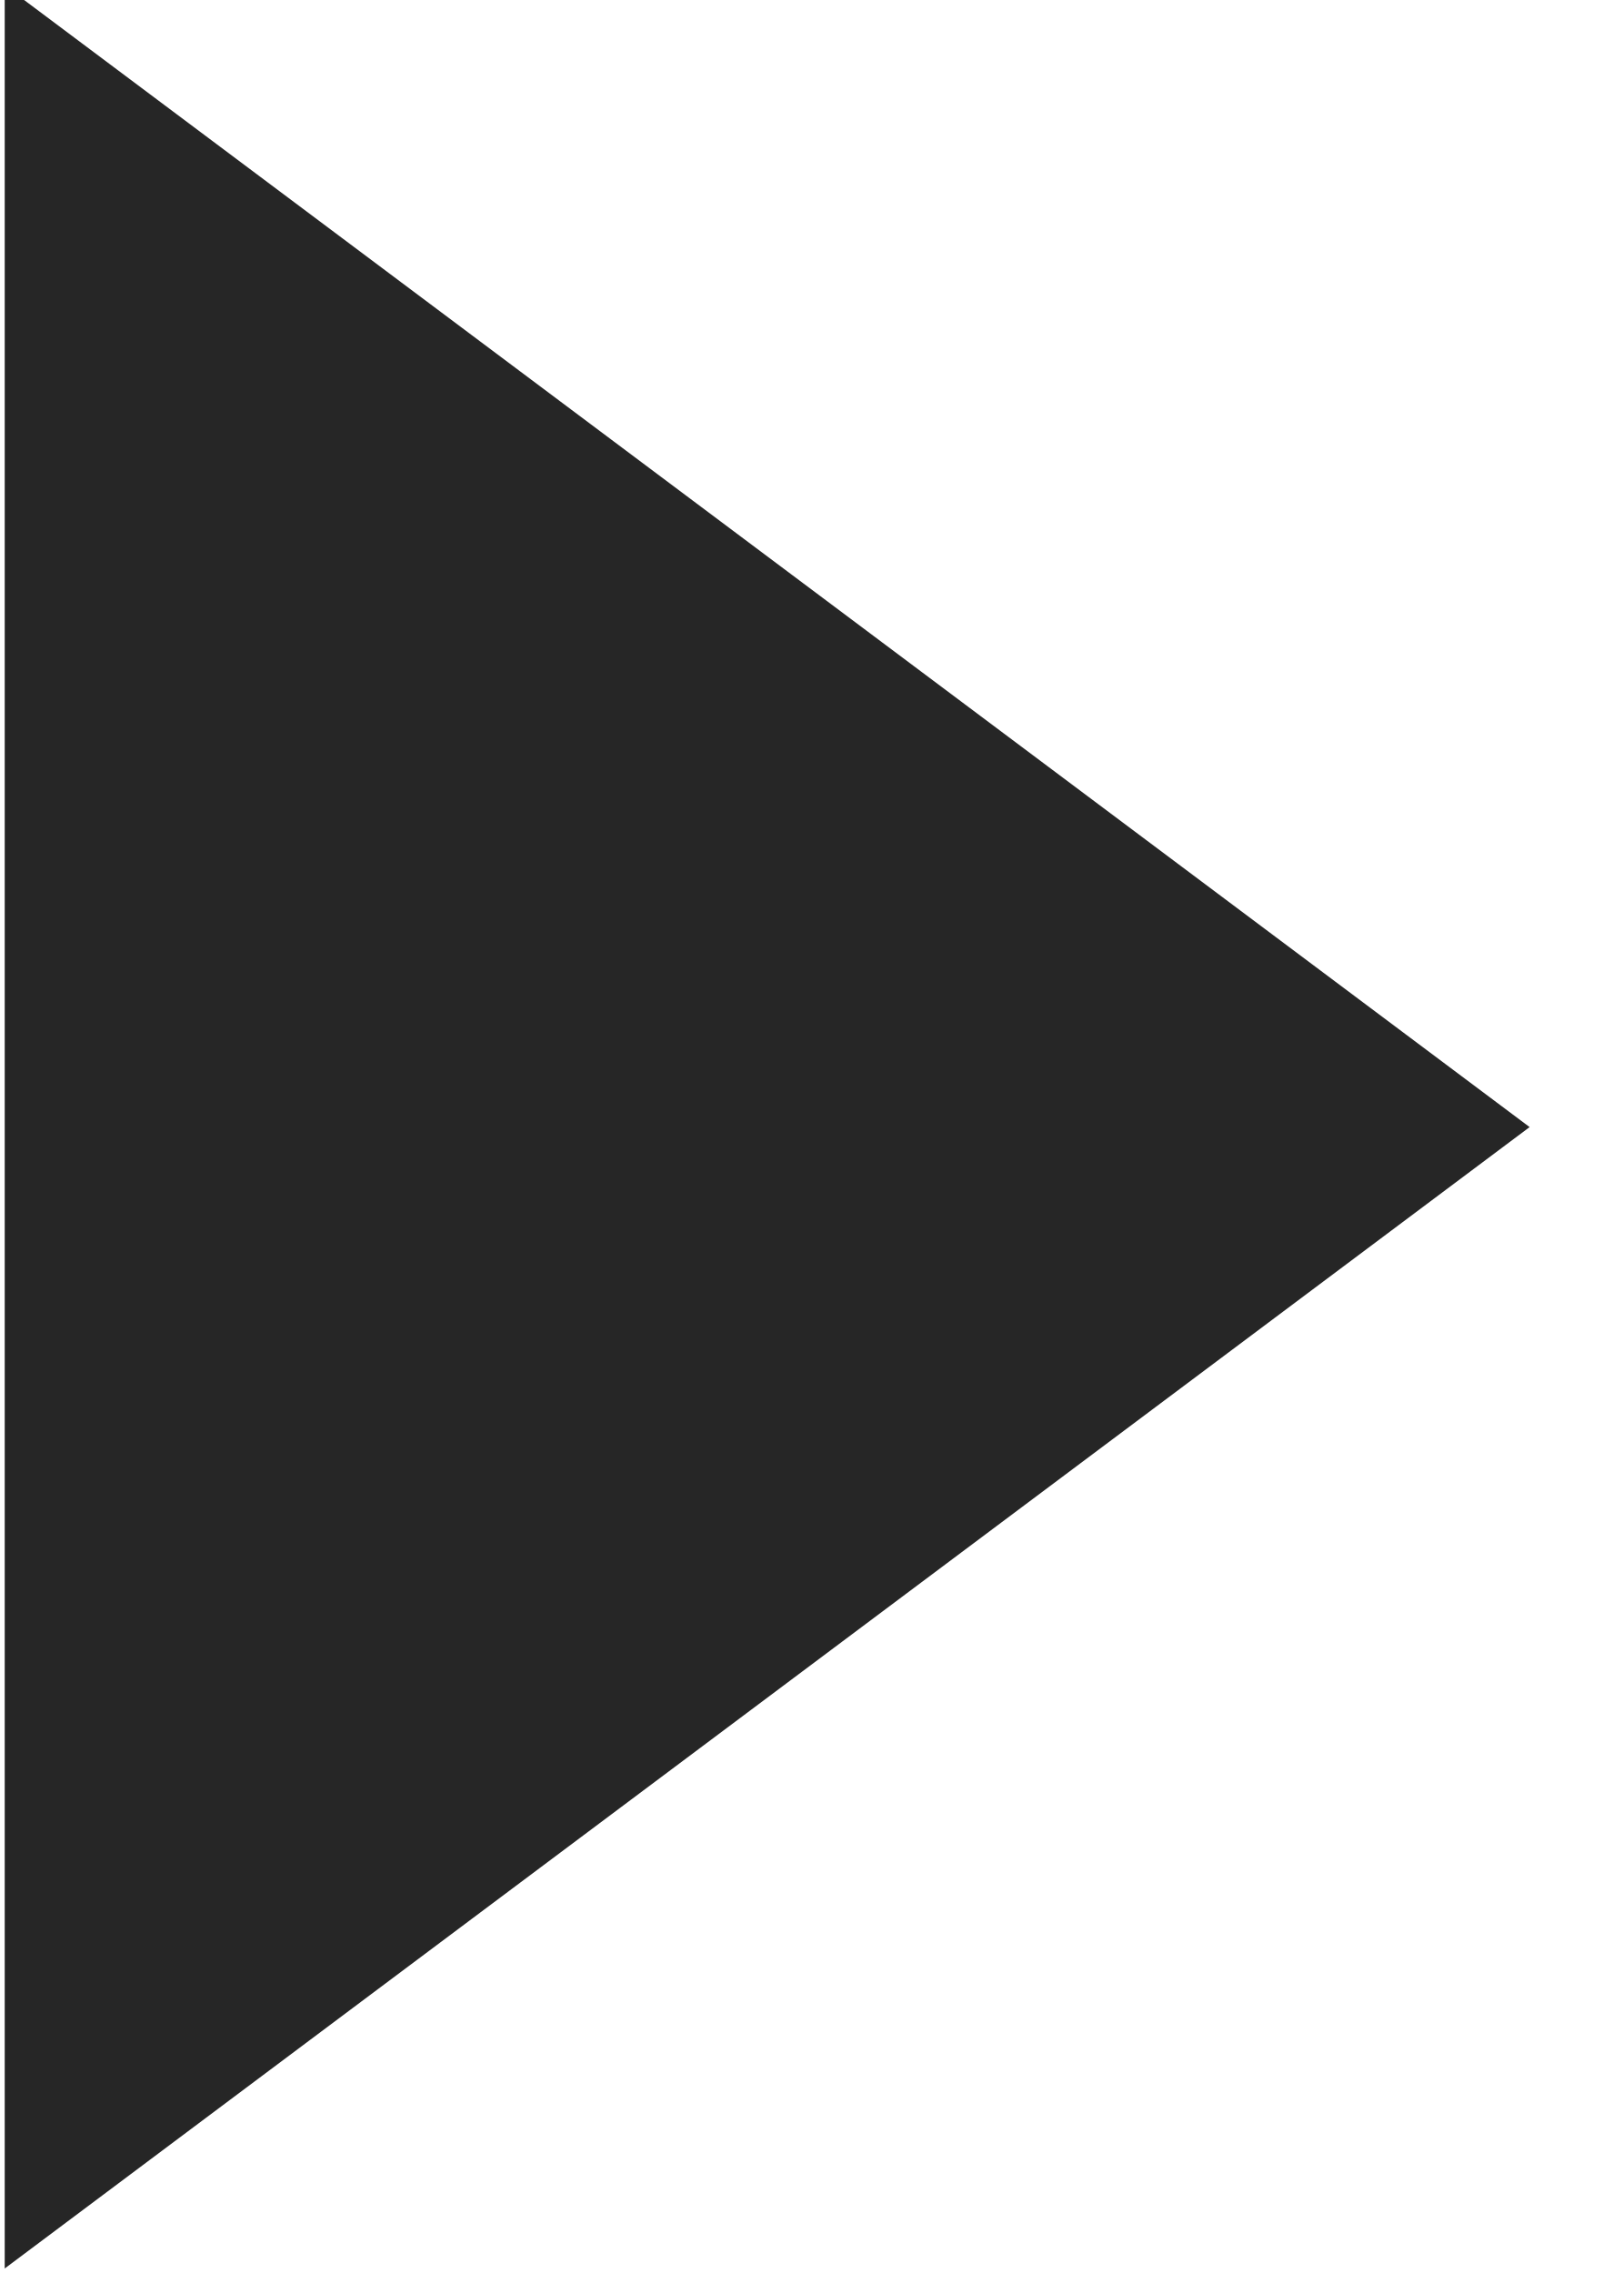
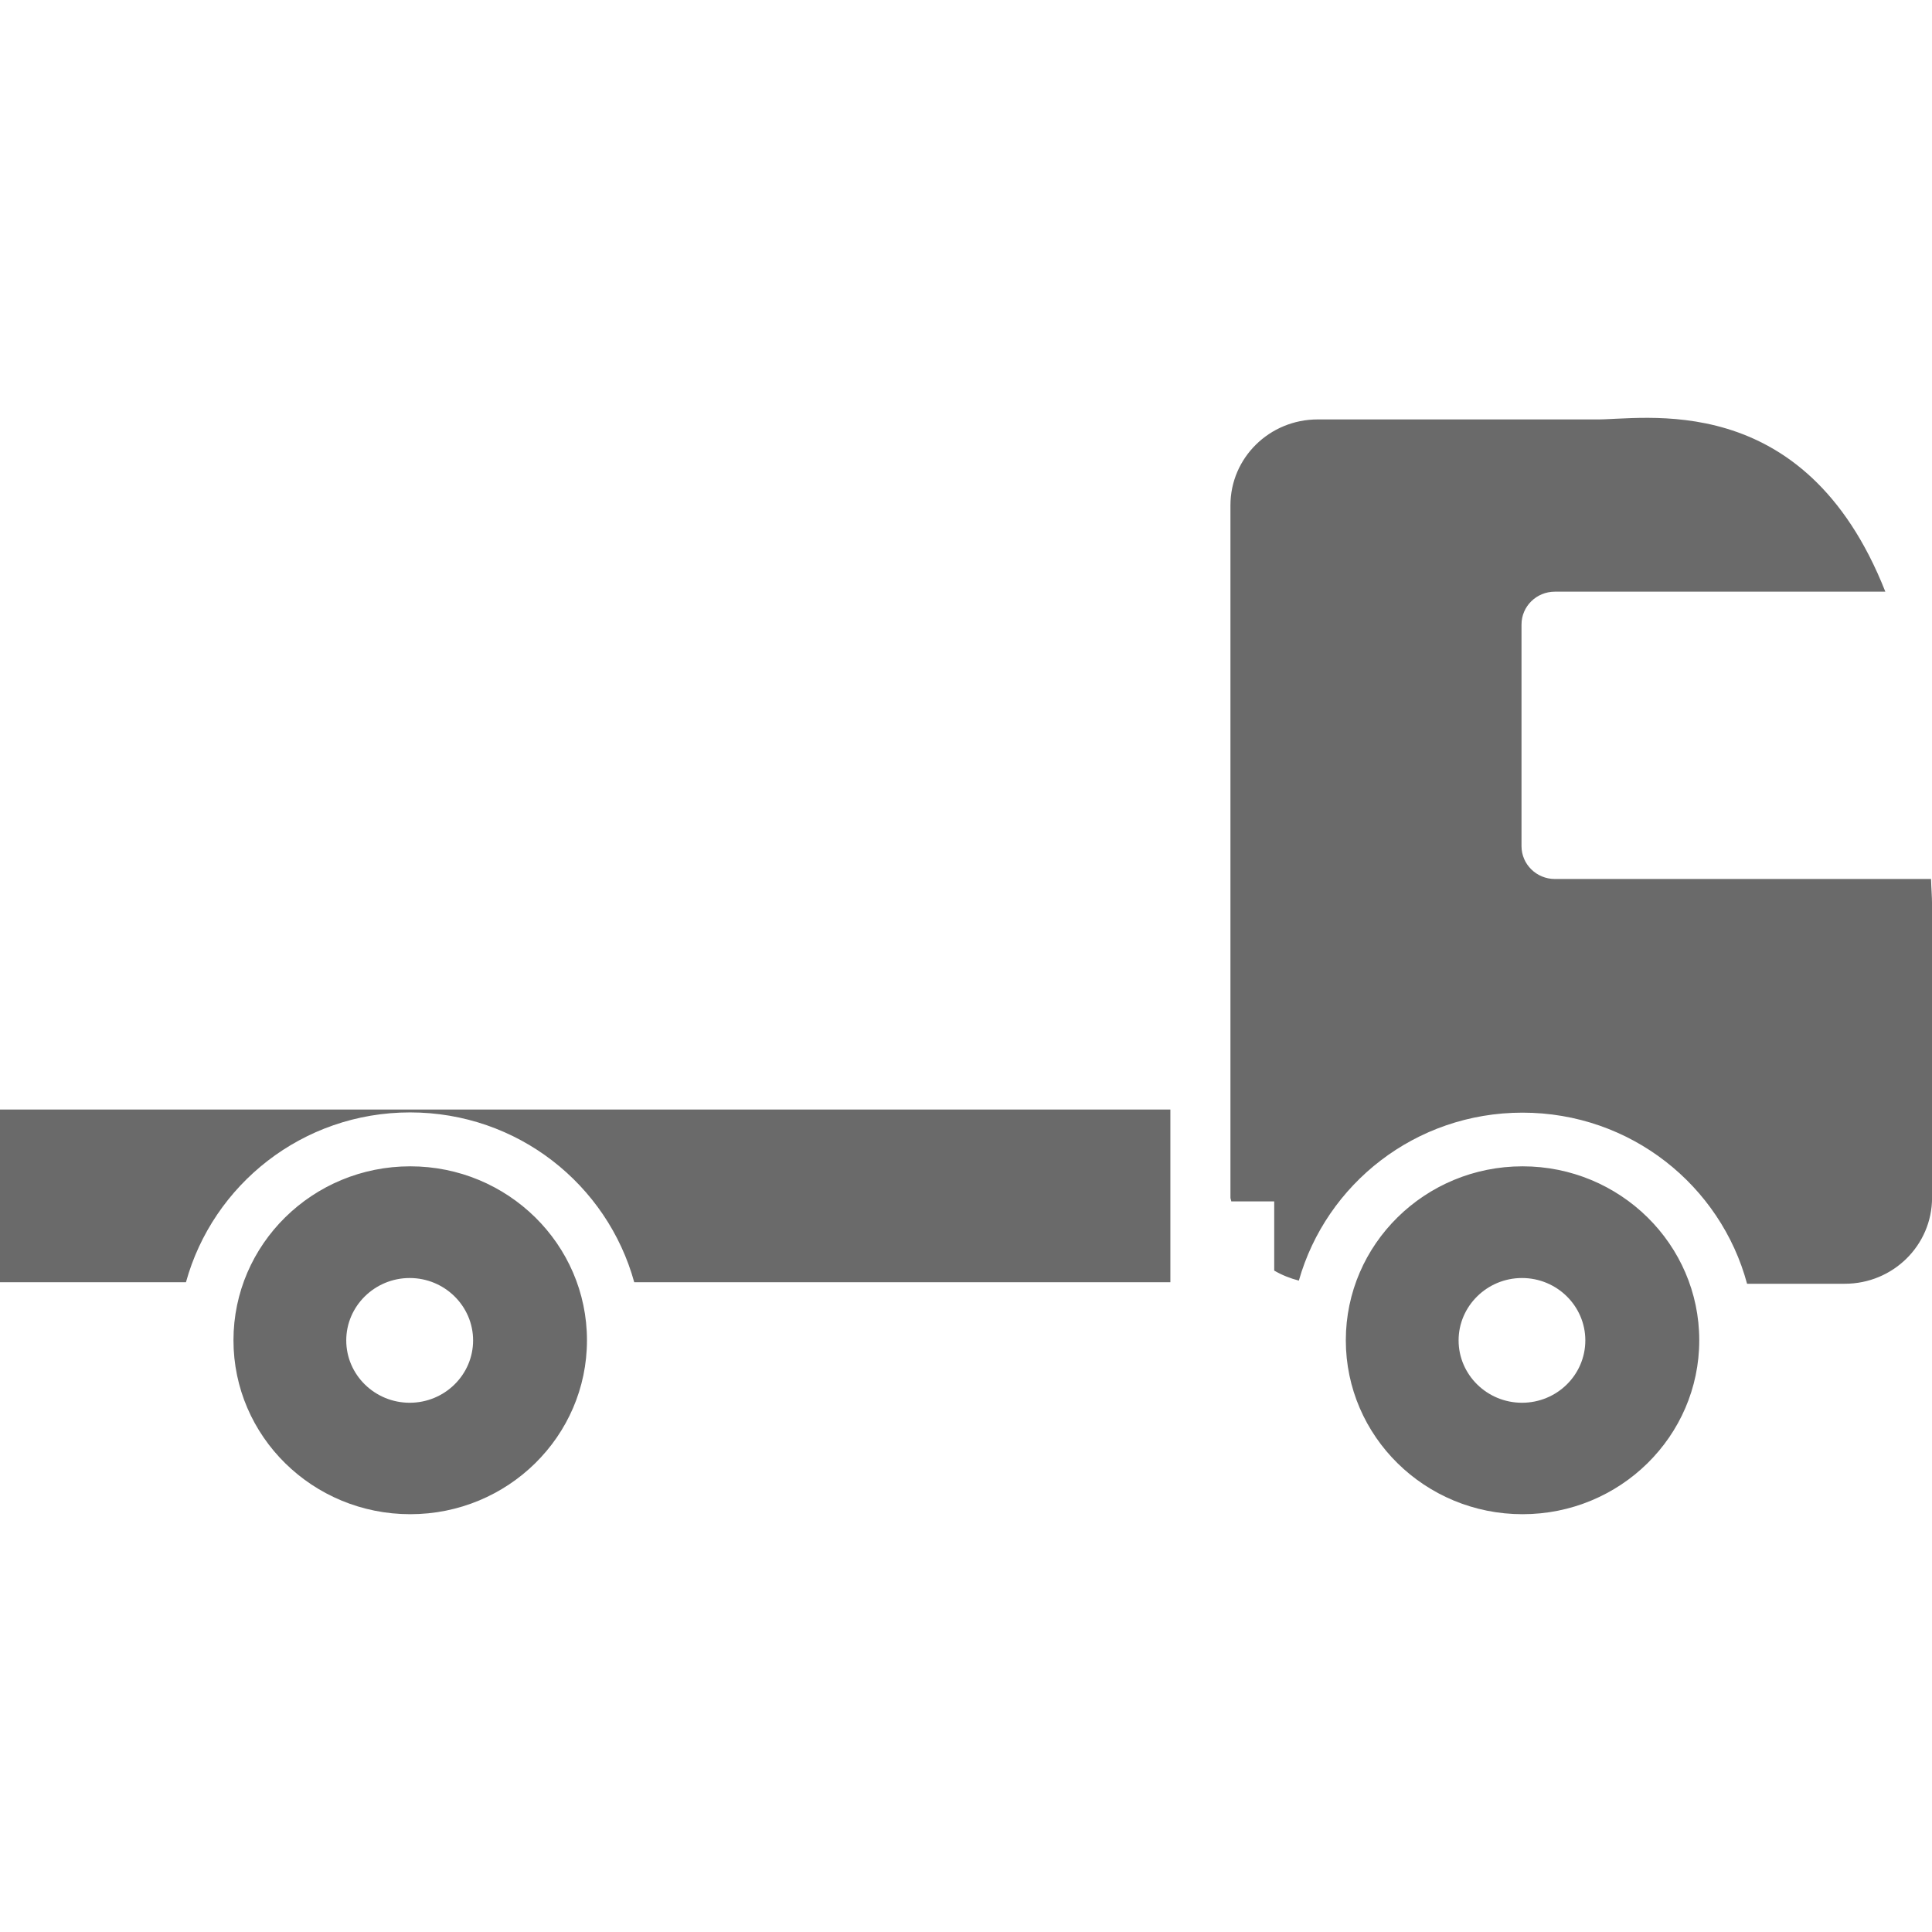
- <svg xmlns="http://www.w3.org/2000/svg" version="1.1" id="多边形_1_副本_2_拷贝_1_" x="0px" y="0px" width="8.276px" height="11.586px" viewBox="0 0 8.276 11.586" enable-background="new 0 0 8.276 11.586" xml:space="preserve">
-   <g id="多边形_1_副本_2_拷贝">
-     <g>
-       <polygon fill="#262626" points="0.024,-0.074 0.024,11.563 7.796,5.745   " />
+ <svg xmlns="http://www.w3.org/2000/svg" version="1.1" id="图层_1" x="0px" y="0px" width="32px" height="32px" viewBox="0 0 32 32" enable-background="new 0 0 32 32" xml:space="preserve">
+   <g id="形状_113_副本_6_1_" display="none" enable-background="new    ">
+     <g id="形状_113_副本_6" display="inline">
+       <g>
+         <path fill="#6E7072" d="M7.595,19.068c-1.496,0-2.708,1.195-2.708,2.666c0,1.475,1.212,2.668,2.708,2.668     c1.496,0,2.709-1.193,2.709-2.668C10.304,20.264,9.091,19.068,7.595,19.068z M7.587,22.693c-0.536,0-0.971-0.428-0.971-0.957     c0-0.527,0.435-0.955,0.971-0.955c0.537,0,0.972,0.428,0.972,0.955C8.559,22.266,8.124,22.693,7.587,22.693z M1.307,20.846h2.85     c0.412-1.494,1.787-2.602,3.436-2.602c1.65,0,3.024,1.105,3.436,2.602h8.219v-2.613H1.307V20.846z M19.247,6.718H1.311V17.33     h17.937L19.247,6.718L19.247,6.718z M30.911,14.665h-5.769c-0.281,0-0.513-0.225-0.513-0.504v-3.398     c0-0.278,0.229-0.503,0.513-0.503h5.063c-1.245-3.157-3.745-2.624-4.456-2.641h-4.246c-0.736,0-1.339,0.589-1.339,1.317v10.613     c0,0.02,0.011,0.035,0.011,0.055h0.661v1.063c0.117,0.067,0.244,0.118,0.377,0.153c0.42-1.48,1.787-2.575,3.429-2.575     c1.656,0,3.039,1.116,3.441,2.623h1.5c0.738,0,1.338-0.593,1.338-1.318v-4.484C30.924,14.921,30.913,14.802,30.911,14.665z      M24.646,19.068c-1.496,0-2.709,1.195-2.709,2.666c0,1.475,1.213,2.668,2.709,2.668s2.709-1.193,2.709-2.668     C27.354,20.264,26.143,19.068,24.646,19.068z M24.639,22.693c-0.537,0-0.973-0.428-0.973-0.957c0-0.527,0.436-0.955,0.973-0.955     c0.536,0,0.971,0.428,0.971,0.955C25.607,22.266,25.175,22.693,24.639,22.693z" />
+       </g>
+     </g>
+   </g>
+   <g id="形状_113_副本_9_1_" display="none" enable-background="new    ">
+     <g id="形状_113_副本_9" display="inline">
+       <g>
+         <path fill="#6E7072" d="M6.963,19.064c-1.496,0-2.709,1.193-2.709,2.666c0,1.475,1.213,2.668,2.709,2.668     c1.495,0,2.709-1.193,2.709-2.668C9.672,20.26,8.458,19.064,6.963,19.064z M6.955,22.689c-0.536,0-0.972-0.428-0.972-0.957     c0-0.527,0.436-0.955,0.972-0.955s0.972,0.428,0.972,0.955C7.927,22.262,7.491,22.689,6.955,22.689z M0.675,20.842h2.85     c0.412-1.494,1.786-2.602,3.436-2.602c1.649,0,3.024,1.105,3.436,2.602h8.218v-2.646H0.675V20.842z M30.277,14.661H24.51     c-0.281,0-0.512-0.225-0.512-0.504v-3.398c0-0.278,0.229-0.503,0.512-0.503h5.064C28.33,7.099,25.83,7.631,25.12,7.615h-4.246     c-0.74,0-1.339,0.589-1.339,1.317v10.613c0,0.02,0.011,0.035,0.012,0.055h0.659v1.063c0.117,0.067,0.244,0.118,0.377,0.153     c0.421-1.48,1.788-2.575,3.429-2.575c1.657,0,3.039,1.116,3.443,2.622h1.497c0.739,0,1.339-0.592,1.339-1.317v-4.484     C30.291,14.917,30.279,14.798,30.277,14.661z M17.734,8.5h-4.482V6.722h-0.9V8.5H6.971V6.722H6.069V8.5H1.586V6.722h-0.9v10.612     h0.9v-0.029h4.483v0.029H6.97v-0.029h5.381v0.029h0.9v-0.029h4.483v0.029h0.899V6.722h-0.899V8.5L17.734,8.5z M6.069,15.539     H1.586v-1.738h4.483V15.539z M6.069,12.035H1.586v-1.768h4.483V12.035z M12.352,15.539H6.971v-1.738h5.381V15.539z      M12.352,12.035H6.971v-1.768h5.381V12.035z M17.734,15.539h-4.482v-1.738h4.482V15.539z M17.734,12.035h-4.482v-1.768h4.482     V12.035z M24.014,19.064c-1.496,0-2.709,1.193-2.709,2.666c0,1.475,1.213,2.668,2.709,2.668c1.495,0,2.709-1.193,2.709-2.668     C26.723,20.26,25.509,19.064,24.014,19.064z M24.006,22.689c-0.535,0-0.972-0.428-0.972-0.957c0-0.527,0.437-0.955,0.972-0.955     c0.536,0,0.971,0.428,0.971,0.955C24.977,22.262,24.542,22.689,24.006,22.689z" />
+       </g>
+     </g>
+   </g>
+   <g id="形状_113_副本_8_1_" enable-background="new    ">
+     <g id="形状_113_副本_8">
+       <g>
+         <path fill="#6A6A6A" d="M0,21.238h3.08c0.445-1.615,1.93-2.813,3.712-2.813s3.267,1.195,3.713,2.813h8.88v-2.861H0V21.238z      M6.795,19.318c-1.617,0-2.928,1.291-2.928,2.881c0,1.592,1.311,2.881,2.928,2.881c1.615,0,2.927-1.289,2.927-2.881     C9.722,20.609,8.41,19.318,6.795,19.318z M6.786,23.234c-0.579,0-1.051-0.463-1.051-1.033c0-0.568,0.472-1.033,1.051-1.033     s1.05,0.465,1.05,1.033C7.836,22.771,7.365,23.234,6.786,23.234z M31.984,14.559h-6.23c-0.304,0-0.553-0.243-0.553-0.544v-3.671     c0-0.301,0.247-0.544,0.553-0.544h5.473c-1.345-3.411-4.045-2.835-4.813-2.853h-4.588c-0.8,0-1.446,0.636-1.446,1.423v11.467     c0,0.021,0.012,0.039,0.014,0.062h0.711v1.146c0.127,0.074,0.265,0.129,0.408,0.166c0.454-1.601,1.932-2.782,3.704-2.782     c1.791,0,3.282,1.207,3.72,2.834h1.619c0.799,0,1.445-0.638,1.445-1.425v-4.844C32,14.836,31.988,14.708,31.984,14.559z      M25.218,19.318c-1.616,0-2.927,1.291-2.927,2.881c0,1.592,1.311,2.881,2.927,2.881c1.615,0,2.927-1.289,2.927-2.881     C28.145,20.609,26.833,19.318,25.218,19.318z M25.209,23.234c-0.578,0-1.05-0.463-1.05-1.033c0-0.568,0.472-1.033,1.05-1.033     c0.58,0,1.049,0.465,1.049,1.033C26.258,22.771,25.789,23.234,25.209,23.234z" />
+       </g>
+     </g>
+   </g>
+   <g id="形状_113_副本_11_1_" display="none" enable-background="new    ">
+     <g id="形状_113_副本_11" display="inline">
+       <g>
+         <path fill="#6E7072" d="M5.168,18.632c-1.496,0-2.709,1.194-2.709,2.666c0,1.474,1.213,2.667,2.709,2.667     s2.708-1.193,2.708-2.667C7.876,19.826,6.664,18.632,5.168,18.632z M5.16,22.256c-0.536,0-0.971-0.428-0.971-0.956     c0-0.526,0.435-0.956,0.971-0.956c0.536,0,0.972,0.43,0.972,0.956C6.132,21.828,5.696,22.256,5.16,22.256z M30.277,14.227H24.51     c-0.281,0-0.512-0.225-0.512-0.504v-3.398c0-0.278,0.229-0.503,0.512-0.503h5.064C28.33,6.665,25.83,7.198,25.12,7.181h-4.246     c-0.74,0-1.339,0.589-1.339,1.317v10.613c0,0.02,0.011,0.035,0.012,0.056h0.659v1.062c0.117,0.068,0.244,0.119,0.377,0.154     c0.421-1.48,1.788-2.576,3.429-2.576c1.657,0,3.038,1.117,3.442,2.623h1.498c0.739,0,1.339-0.591,1.339-1.318v-4.482     C30.291,14.484,30.279,14.365,30.277,14.227z M11.453,16.018h7.162V15.14H0.675v5.269H1.73c0.413-1.494,1.787-2.603,3.436-2.603     s3.023,1.106,3.436,2.603h2.852v-3.519h-0.001V16.018z M15.935,17.807c1.074,0,2.025,0.479,2.681,1.215v-2.131h-6.273v3.52H12.5     C12.911,18.914,14.286,17.807,15.935,17.807z M15.937,18.632c-1.496,0-2.709,1.194-2.709,2.666c0,1.474,1.213,2.667,2.709,2.667     c1.495,0,2.708-1.193,2.708-2.667C18.645,19.826,17.432,18.632,15.937,18.632z M15.929,22.256c-0.536,0-0.971-0.428-0.971-0.956     c0-0.526,0.435-0.956,0.971-0.956c0.536,0,0.971,0.428,0.971,0.956S16.465,22.256,15.929,22.256z M24.014,18.632     c-1.496,0-2.709,1.194-2.709,2.666c0,1.474,1.213,2.667,2.709,2.667c1.495,0,2.709-1.193,2.709-2.667     C26.723,19.826,25.509,18.632,24.014,18.632z M24.006,22.256c-0.535,0-0.972-0.428-0.972-0.956c0-0.526,0.437-0.956,0.972-0.956     c0.536,0,0.971,0.43,0.971,0.956C24.977,21.828,24.542,22.256,24.006,22.256z M18.624,8.943h-0.89v6.177h0.89V8.943z" />
+       </g>
+     </g>
+   </g>
+   <g id="形状_113_副本_13_1_" display="none" enable-background="new    ">
+     <g id="形状_113_副本_13" display="inline">
+       <g>
+         <path fill="#6E7072" d="M0.675,20.839h2.85c0.412-1.495,1.786-2.603,3.436-2.603c1.649,0,3.023,1.107,3.436,2.603h8.218v-2.646     H0.675V20.839z M6.963,19.063c-1.496,0-2.709,1.194-2.709,2.666c0,1.476,1.213,2.668,2.709,2.668     c1.495,0,2.709-1.192,2.709-2.668C9.672,20.257,8.458,19.063,6.963,19.063z M6.955,22.688c-0.536,0-0.972-0.429-0.972-0.957     c0-0.525,0.436-0.955,0.972-0.955s0.972,0.43,0.972,0.955C7.927,22.259,7.491,22.688,6.955,22.688z M30.277,14.658H24.51     c-0.281,0-0.512-0.226-0.512-0.505v-3.397c0-0.278,0.229-0.503,0.512-0.503h5.064c-1.244-3.157-3.745-2.624-4.455-2.641h-4.246     c-0.74,0-1.339,0.589-1.339,1.316v10.613c0,0.02,0.011,0.036,0.012,0.057h0.659v1.063c0.117,0.066,0.244,0.117,0.377,0.152     c0.421-1.479,1.788-2.576,3.43-2.576c1.656,0,3.037,1.117,3.441,2.623h1.498c0.74,0,1.339-0.59,1.339-1.316v-4.484     C30.291,14.915,30.279,14.796,30.277,14.658z M24.014,19.063c-1.496,0-2.709,1.194-2.709,2.666c0,1.476,1.213,2.668,2.709,2.668     c1.495,0,2.709-1.192,2.709-2.668C26.723,20.257,25.509,19.063,24.014,19.063z M24.006,22.688c-0.535,0-0.972-0.429-0.972-0.957     c0-0.525,0.437-0.955,0.972-0.955c0.536,0,0.971,0.43,0.971,0.955C24.977,22.259,24.542,22.688,24.006,22.688z M6.592,17.029     l9.215-6.75h-5.285l3.871-3.555h-4.068L5.36,12.017h5.017L6.592,17.029z" />
+       </g>
+     </g>
+   </g>
+   <g id="形状_113_副本_13_拷贝_1_" display="none" enable-background="new    ">
+     <g id="形状_113_副本_13_拷贝" display="inline">
+       <g>
+         <path fill="#6E7072" d="M6.596,17.755c-1.496,0-2.709,1.194-2.709,2.666c0,1.474,1.213,2.666,2.709,2.666     c1.495,0,2.708-1.192,2.708-2.666C9.304,18.949,8.091,17.755,6.596,17.755z M6.588,21.379c-0.537,0-0.972-0.429-0.972-0.957     c0-0.527,0.435-0.956,0.972-0.956c0.536,0,0.971,0.429,0.971,0.956C7.559,20.95,7.124,21.379,6.588,21.379z M30.836,16.871     c0-0.999-0.816-1.809-1.824-1.809c-0.098,0-0.188,0.014-0.283,0.028l-4.599-5.059c0-0.487-0.401-0.883-0.897-0.883h-0.484V8.915     c0-0.488-0.4-0.883-0.896-0.883H2.078c-0.496,0-0.897,0.396-0.897,0.883v7.3H1.164v3.367l1.982-0.014     c0.399-1.516,1.784-2.639,3.447-2.639c1.646,0,3.018,1.1,3.434,2.592l10.206-0.07c0.439-1.454,1.793-2.521,3.412-2.521     c1.604,0,2.941,1.045,3.396,2.475l1.488-0.01c0.141,0.086,0.295,0.148,0.471,0.148h0.926c0.496,0,0.897-0.395,0.897-0.884v-0.662     c0-0.158-0.056-0.3-0.13-0.427C30.785,17.355,30.836,17.119,30.836,16.871z M7.406,13.304c0,0.488-0.401,0.884-0.897,0.884H3.816     c-0.495,0-0.897-0.396-0.897-0.884v-1.738c0-0.488,0.402-0.884,0.897-0.884h2.692c0.496,0,0.897,0.396,0.897,0.884L7.406,13.304     L7.406,13.304z M15.482,13.332c0,0.487-0.401,0.884-0.897,0.884H9.201c-0.495,0-0.897-0.396-0.897-0.884v-1.767     c0-0.488,0.402-0.884,0.897-0.884h5.384c0.496,0,0.897,0.396,0.897,0.884V13.332z M24.248,14.207h-5.131     c-0.495,0-0.896-0.33-0.896-0.736v-2.059c0-0.406,0.401-0.736,0.896-0.736h2.734l3.104,3.071     C24.957,14.153,24.744,14.207,24.248,14.207z M23.646,17.755c-1.498,0-2.709,1.194-2.709,2.666c0,1.474,1.211,2.666,2.709,2.666     c1.494,0,2.709-1.192,2.709-2.666C26.355,18.949,25.143,17.755,23.646,17.755z M23.639,21.379c-0.537,0-0.972-0.429-0.972-0.957     c0-0.527,0.435-0.956,0.972-0.956c0.535,0,0.971,0.429,0.971,0.956C24.609,20.95,24.174,21.379,23.639,21.379z" />
+       </g>
+     </g>
+   </g>
+   <g id="椭圆_1_1_" display="none" enable-background="new    ">
+     <g id="椭圆_1" display="inline">
+       <g>
+         <path fill="#6E7072" d="M16.245,19.525c-0.999,0-1.809,0.791-1.809,1.766s0.811,1.764,1.809,1.764c1,0,1.812-0.789,1.812-1.764     S17.245,19.525,16.245,19.525z M16.322,8.945c-2.719,0-4.923,2.025-4.923,4.524c0,0.225,0.025,0.443,0.061,0.659h2.808     c-0.074-0.202-0.123-0.414-0.123-0.638c0-1.112,0.984-2.015,2.198-2.015s2.198,0.902,2.198,2.015     c0,1.114-0.984,2.017-2.198,2.017c-0.514,0-0.98-0.168-1.354-0.439v3.569h2.699v-0.843c2.051-0.547,3.56-2.265,3.56-4.325     C21.245,10.971,19.041,8.945,16.322,8.945z" />
+       </g>
    </g>
  </g>
</svg>
